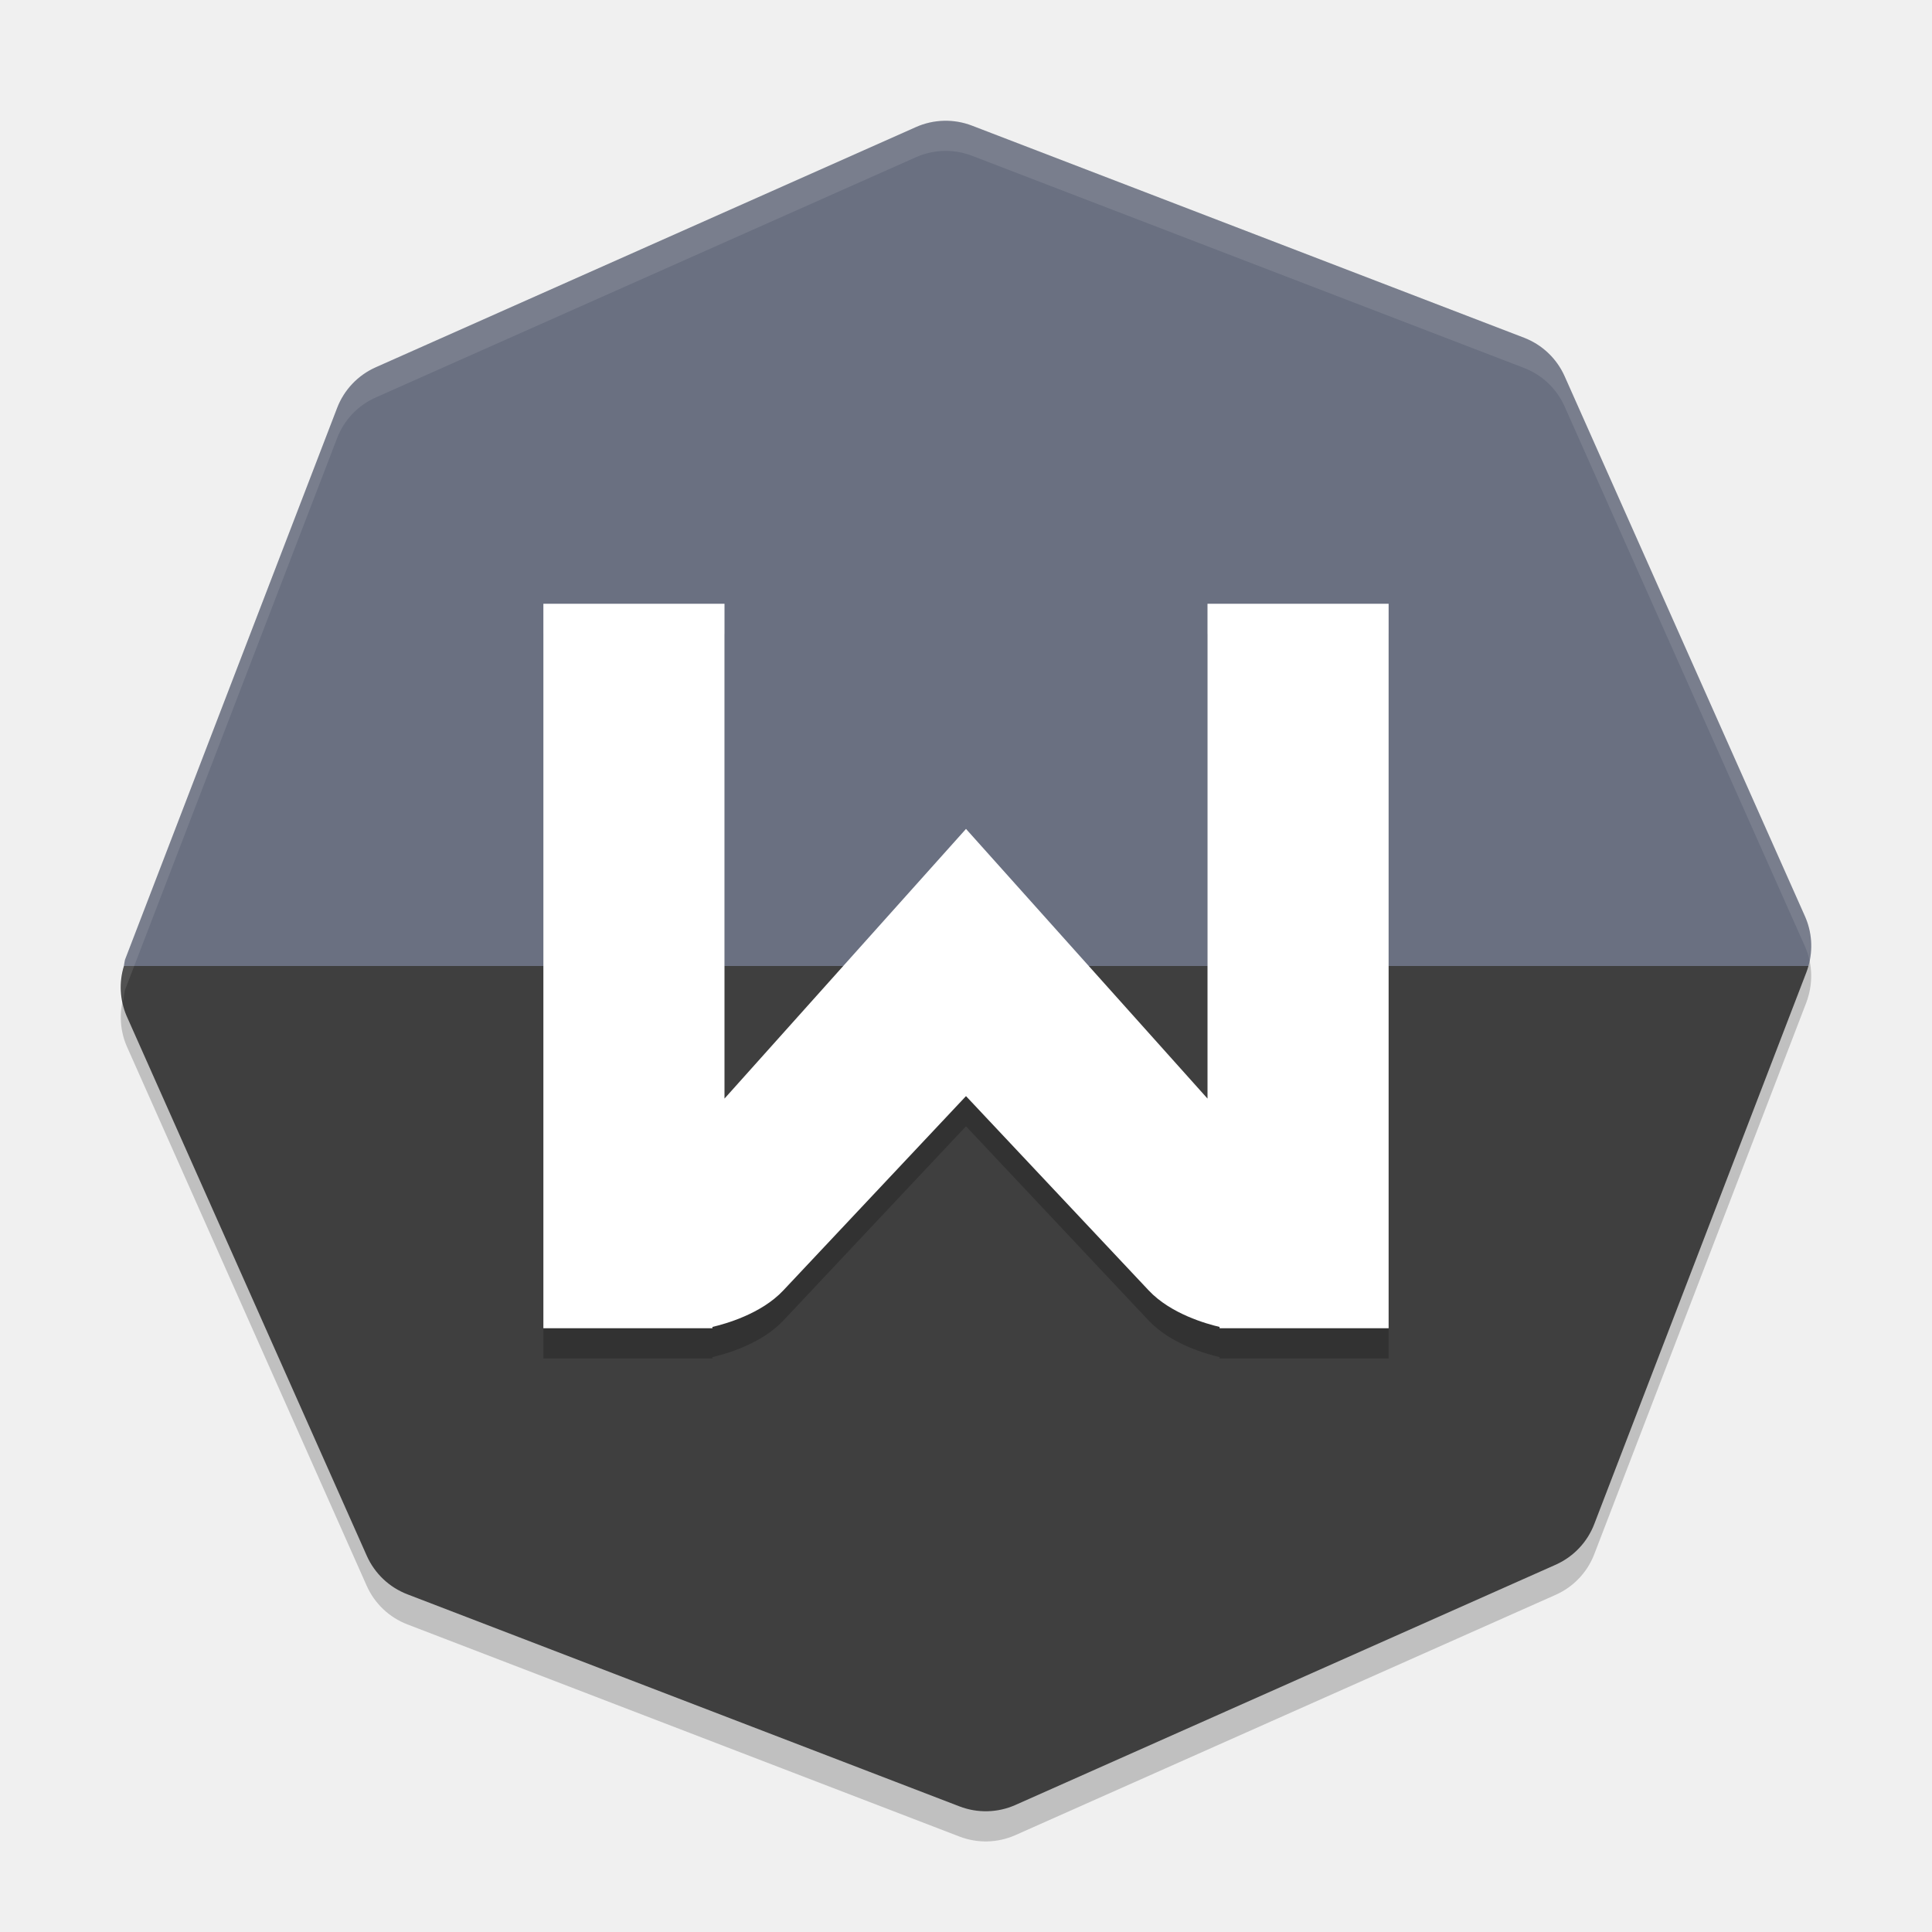
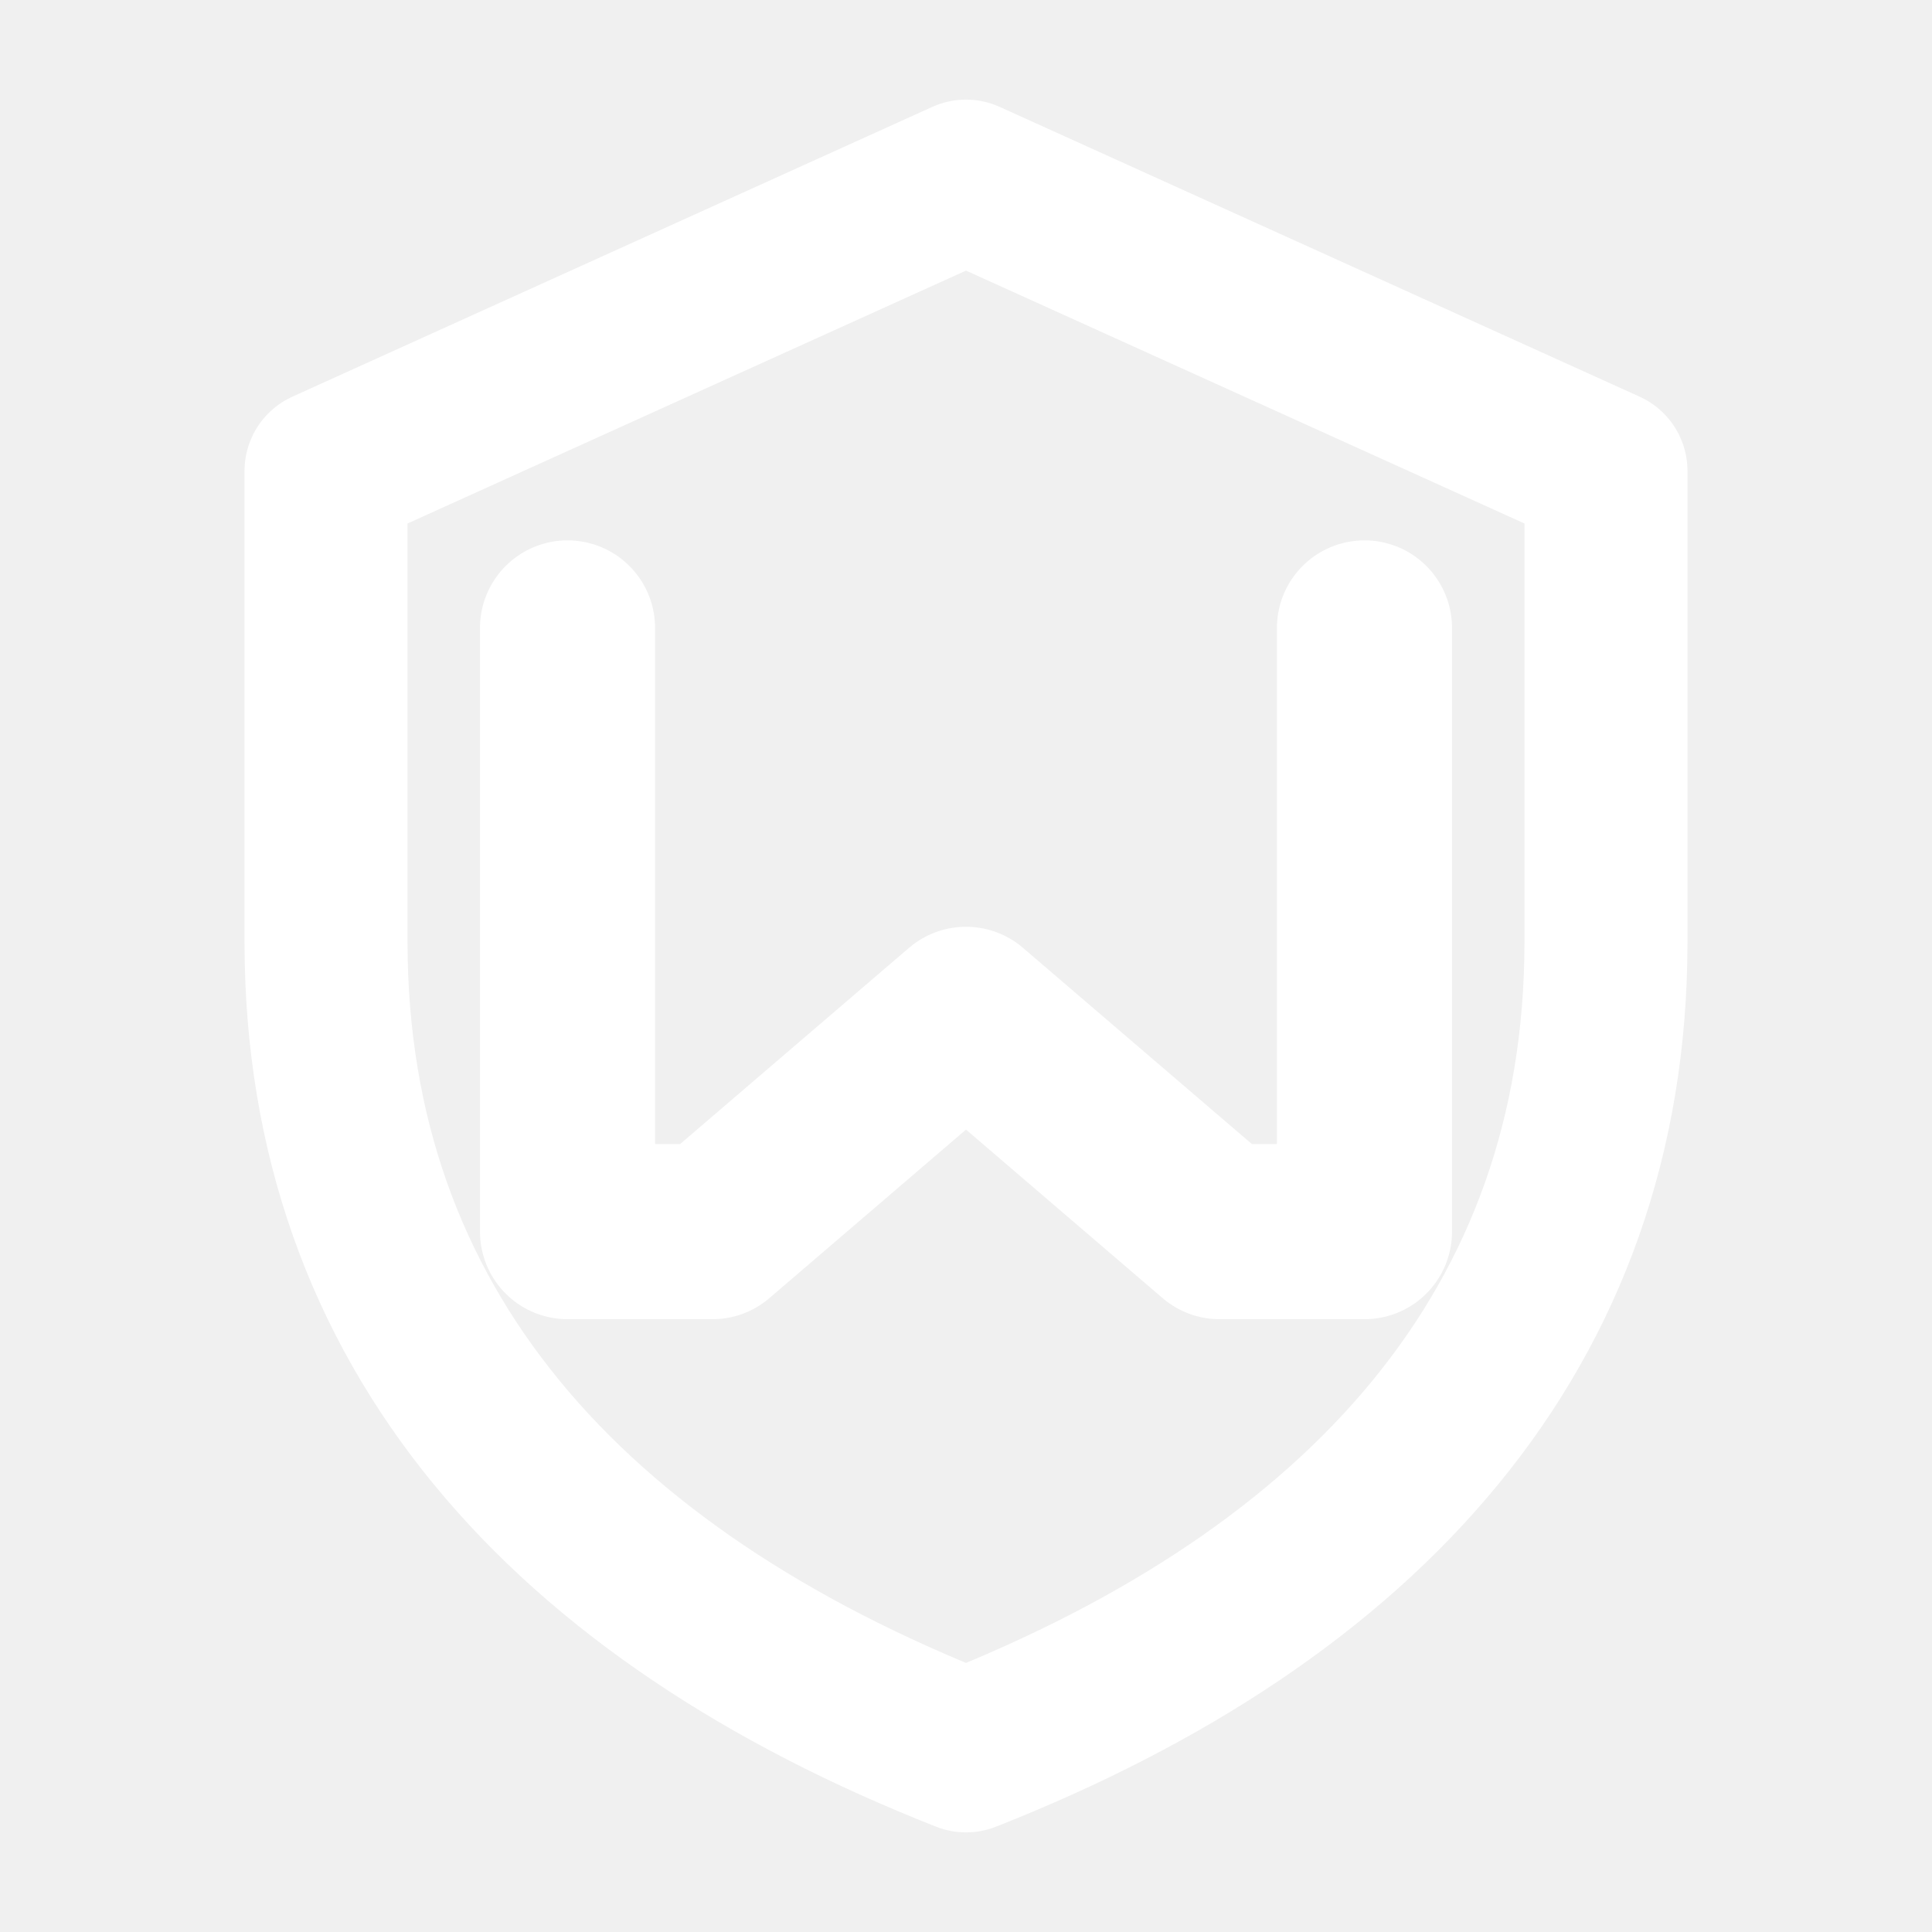
- <svg xmlns="http://www.w3.org/2000/svg" width="64" height="64" version="1.1">
-   <path style="opacity:0.2" d="M 31.266,4.998 A 2.423,2.422 0 0 0 30.344,5.205 L 12.445,13.166 a 2.423,2.422 0 0 0 -1.277,1.344 L 4.141,32.791 a 2.423,2.422 0 0 0 -0.035,0.207 2.423,2.422 0 0 0 0.086,1.645 l 7.957,17.891 a 2.423,2.422 0 0 0 1.348,1.277 l 18.285,7.027 a 2.423,2.422 0 0 0 1.855,-0.047 l 17.898,-7.961 a 2.423,2.422 0 0 0 1.277,-1.344 l 7.027,-18.281 a 2.423,2.422 0 0 0 0.066,-0.207 2.423,2.422 0 0 0 -0.113,-1.645 L 51.828,13.459 A 2.423,2.422 0 0 0 50.484,12.186 L 32.199,5.158 A 2.423,2.422 0 0 0 31.266,4.998 Z" />
-   <path style="fill:#3f3f3f" d="M 31.273,4.702 A 2.362,2.361 0 0 0 30.374,4.904 L 12.924,12.665 A 2.362,2.361 0 0 0 11.679,13.976 L 4.828,31.797 a 2.362,2.361 0 0 0 -0.035,0.203 2.362,2.362 0 0 0 0.083,1.605 l 7.761,17.443 a 2.362,2.362 0 0 0 1.312,1.245 l 17.828,6.849 a 2.362,2.362 0 0 0 1.808,-0.045 L 51.037,51.336 a 2.362,2.362 0 0 0 1.243,-1.312 L 59.132,32.203 a 2.362,2.362 0 0 0 0.067,-0.203 2.362,2.362 0 0 0 -0.112,-1.605 L 51.323,12.95 A 2.362,2.362 0 0 0 50.011,11.707 L 32.182,4.859 A 2.362,2.362 0 0 0 31.273,4.702 Z" />
-   <path style="fill:#3f3f3f" d="m 4.105,32 a 2.423,2.422 0 0 0 0.085,1.646 l 7.96,17.891 a 2.423,2.422 0 0 0 1.346,1.277 l 18.286,7.024 a 2.423,2.422 0 0 0 1.855,-0.046 l 17.9,-7.96 a 2.423,2.422 0 0 0 1.275,-1.345 l 7.027,-18.279 a 2.423,2.422 0 0 0 0.068,-0.208 z" />
-   <path style="fill:#6a7081" d="M 31.265,4.001 A 2.423,2.422 0 0 0 30.343,4.209 L 12.445,12.168 a 2.423,2.422 0 0 0 -1.277,1.345 L 4.141,31.792 a 2.423,2.422 0 0 0 -0.036,0.208 H 59.907 A 2.423,2.422 0 0 0 59.792,30.354 L 51.829,12.461 A 2.423,2.423 0 0 0 50.484,11.187 L 32.198,4.162 A 2.423,2.423 0 0 0 31.265,4.001 Z" />
-   <path style="opacity:0.2" d="m 18,21 v 22.749 1.251 h 5.4 0.2 v -0.044 c 0.43,-0.1 1.617,-0.431 2.346,-1.207 l 6.054,-6.439 6.054,6.439 c 0.73,0.776 1.917,1.107 2.346,1.207 v 0.044 h 0.2 5.4 V 43.749 21 h -6 v 16.392 l -8,-8.933 -8,8.933 V 21 Z" />
-   <path style="fill:#ffffff" d="m 18,20 v 22.749 1.251 h 5.4 0.2 v -0.044 c 0.43,-0.1 1.617,-0.431 2.346,-1.207 l 6.054,-6.439 6.054,6.439 c 0.73,0.776 1.917,1.107 2.346,1.207 v 0.044 h 0.2 5.4 V 42.749 20 h -6 v 16.392 l -8,-8.933 -8,8.933 V 20 Z" />
-   <path style="opacity:0.1;fill:#ffffff" d="M 31.266 4 A 2.423 2.422 0 0 0 30.344 4.207 L 12.445 12.168 A 2.423 2.422 0 0 0 11.168 13.512 L 4.141 31.793 A 2.423 2.422 0 0 0 4.105 32 A 2.423 2.422 0 0 0 4.084 33.178 A 2.423 2.422 0 0 1 4.105 33 A 2.423 2.422 0 0 1 4.141 32.793 L 11.168 14.512 A 2.423 2.422 0 0 1 12.445 13.168 L 30.344 5.207 A 2.423 2.422 0 0 1 31.266 5 A 2.423 2.423 0 0 1 32.199 5.16 L 50.484 12.188 A 2.423 2.423 0 0 1 51.828 13.461 L 59.793 31.355 A 2.423 2.423 0 0 1 59.947 31.834 A 2.423 2.422 0 0 0 59.793 30.355 L 51.828 12.461 A 2.423 2.422 0 0 0 50.484 11.188 L 32.199 4.16 A 2.423 2.422 0 0 0 31.266 4 z" />
+ <svg xmlns="http://www.w3.org/2000/svg" width="16" height="16" viewBox="0 0 16 16">
+   <g fill="none" stroke="#fff" stroke-linecap="round" stroke-linejoin="round">
+     <path stroke-width="1.35" d="M8 1.5 13.3 3.9v3.9c0 3.2-2 5.4-5.3 6.7-3.3-1.3-5.3-3.5-5.3-6.7V3.9L8 1.5Z" />
+     <path stroke-width="1.45" d="M4.7 5.2v5h1.2L8 8.4l2.1 1.8h1.2v-5" />
+   </g>
</svg>
